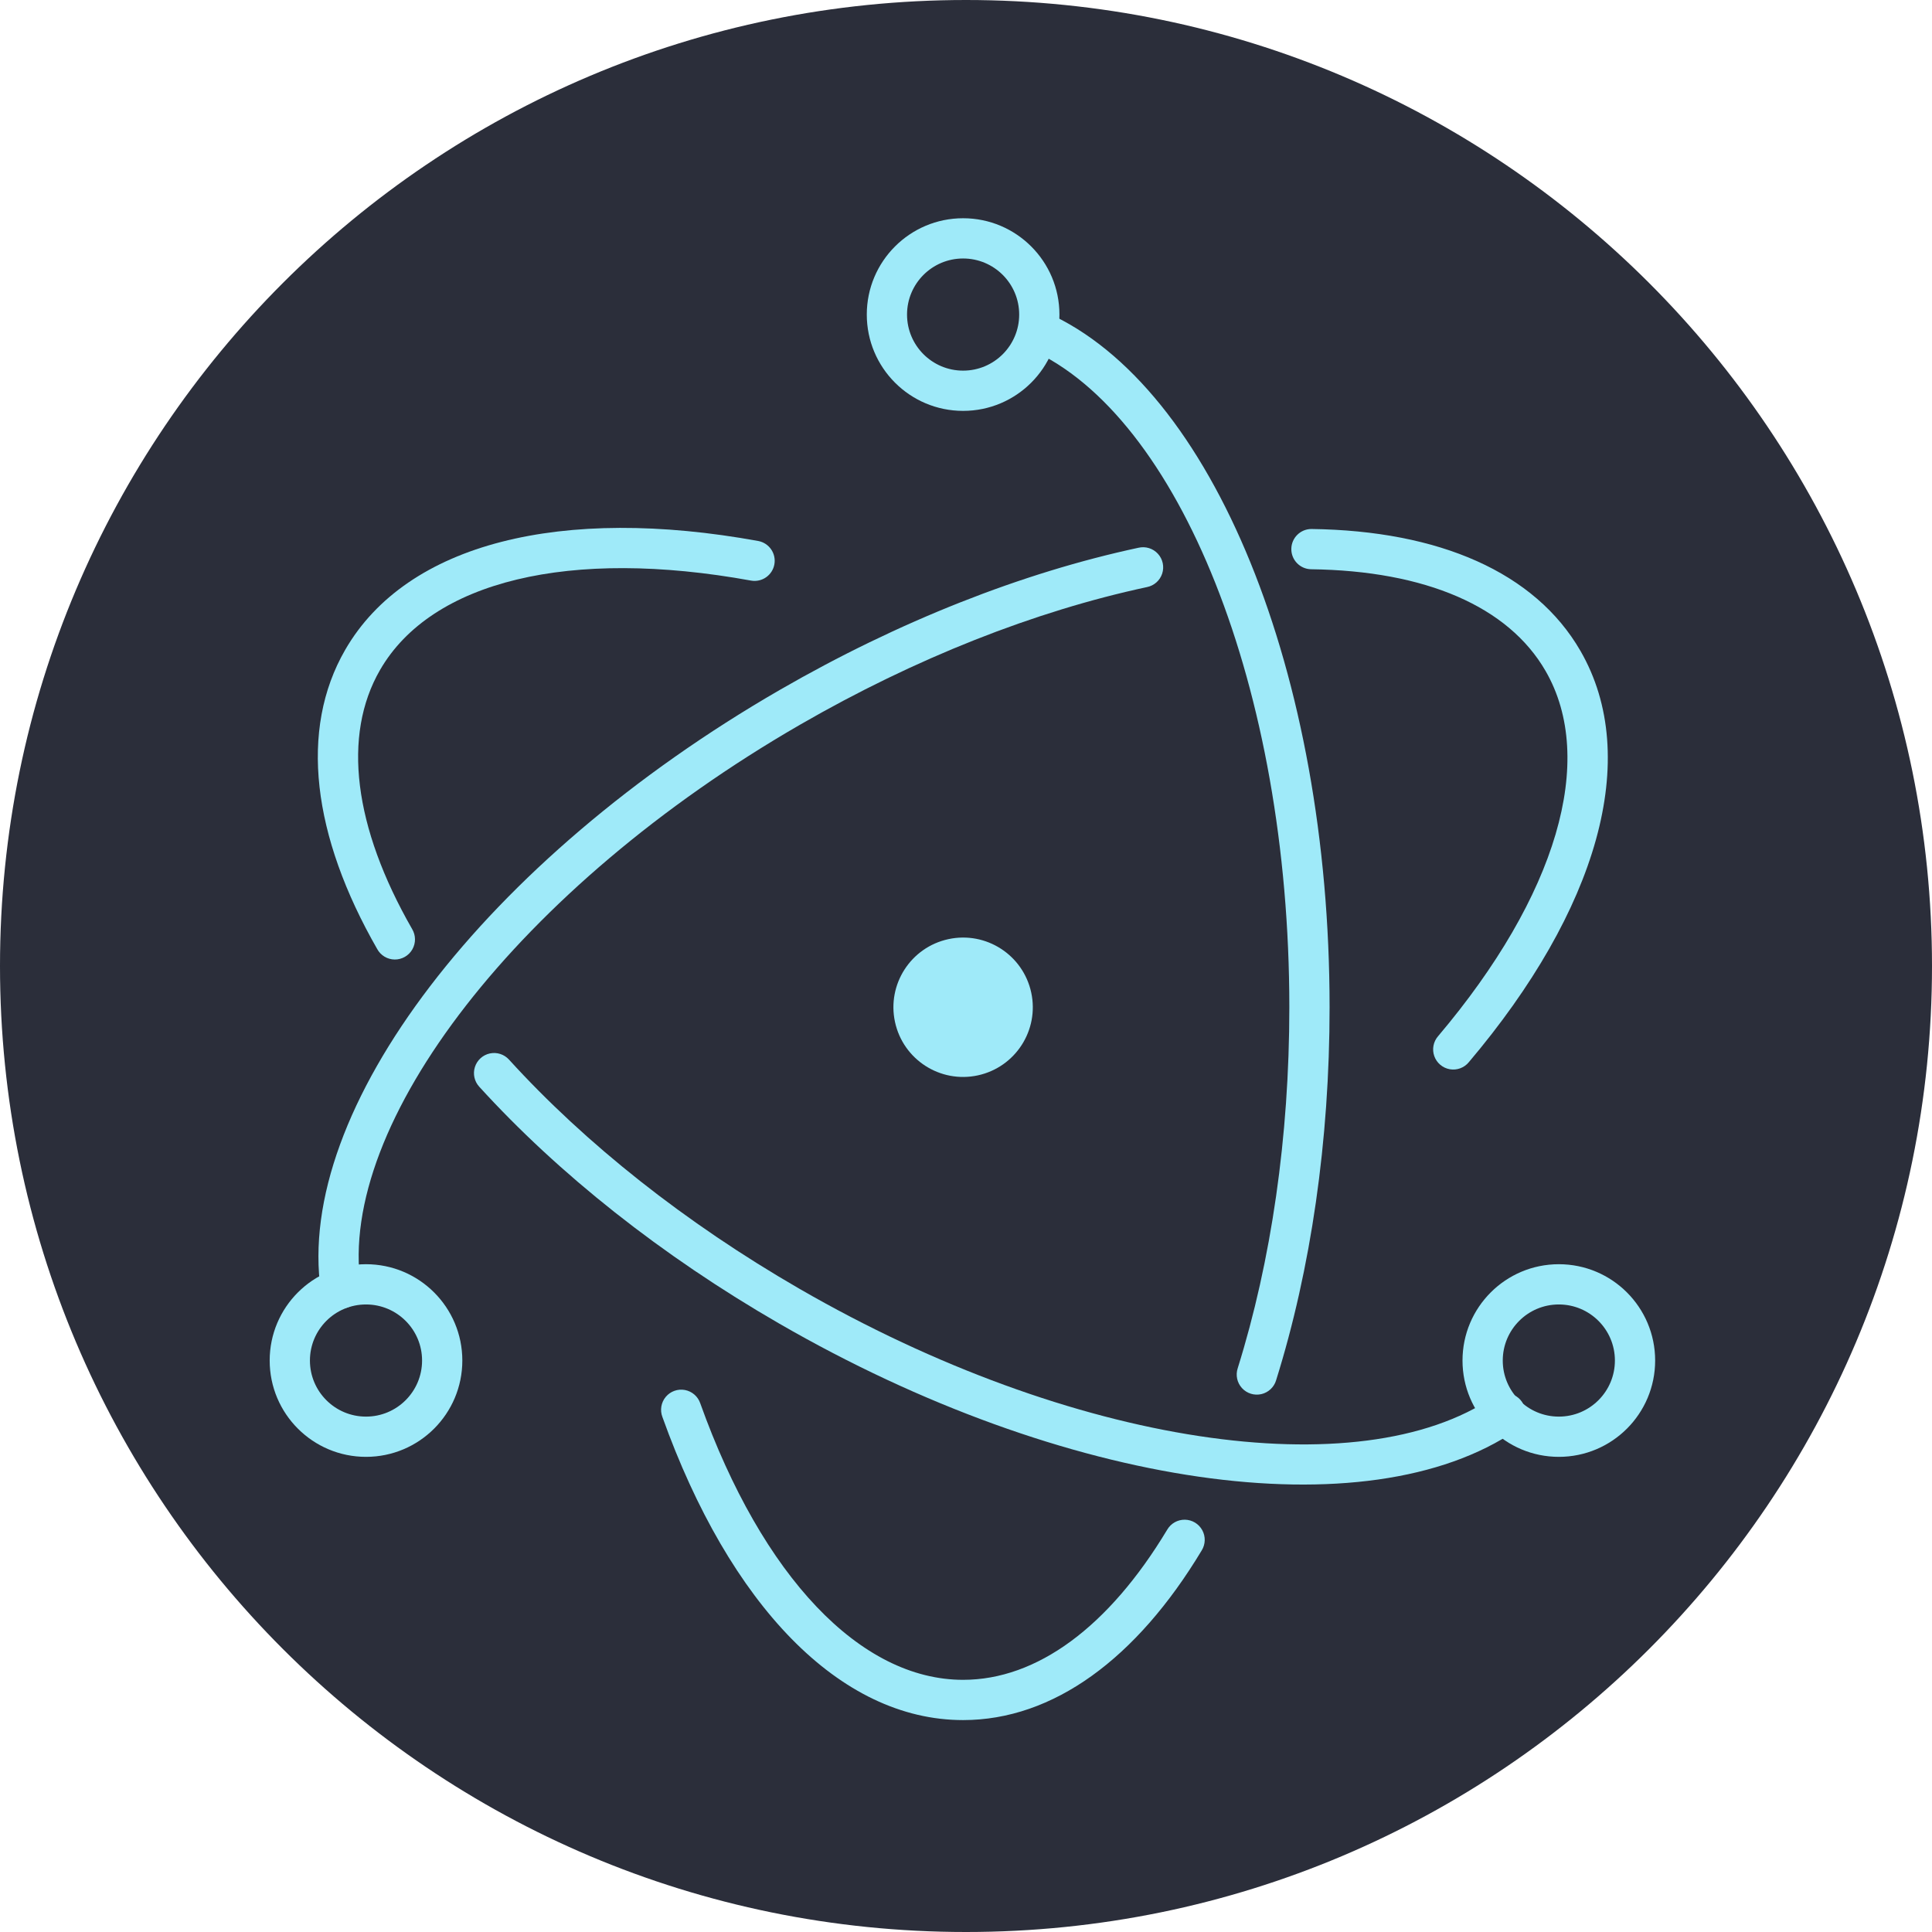
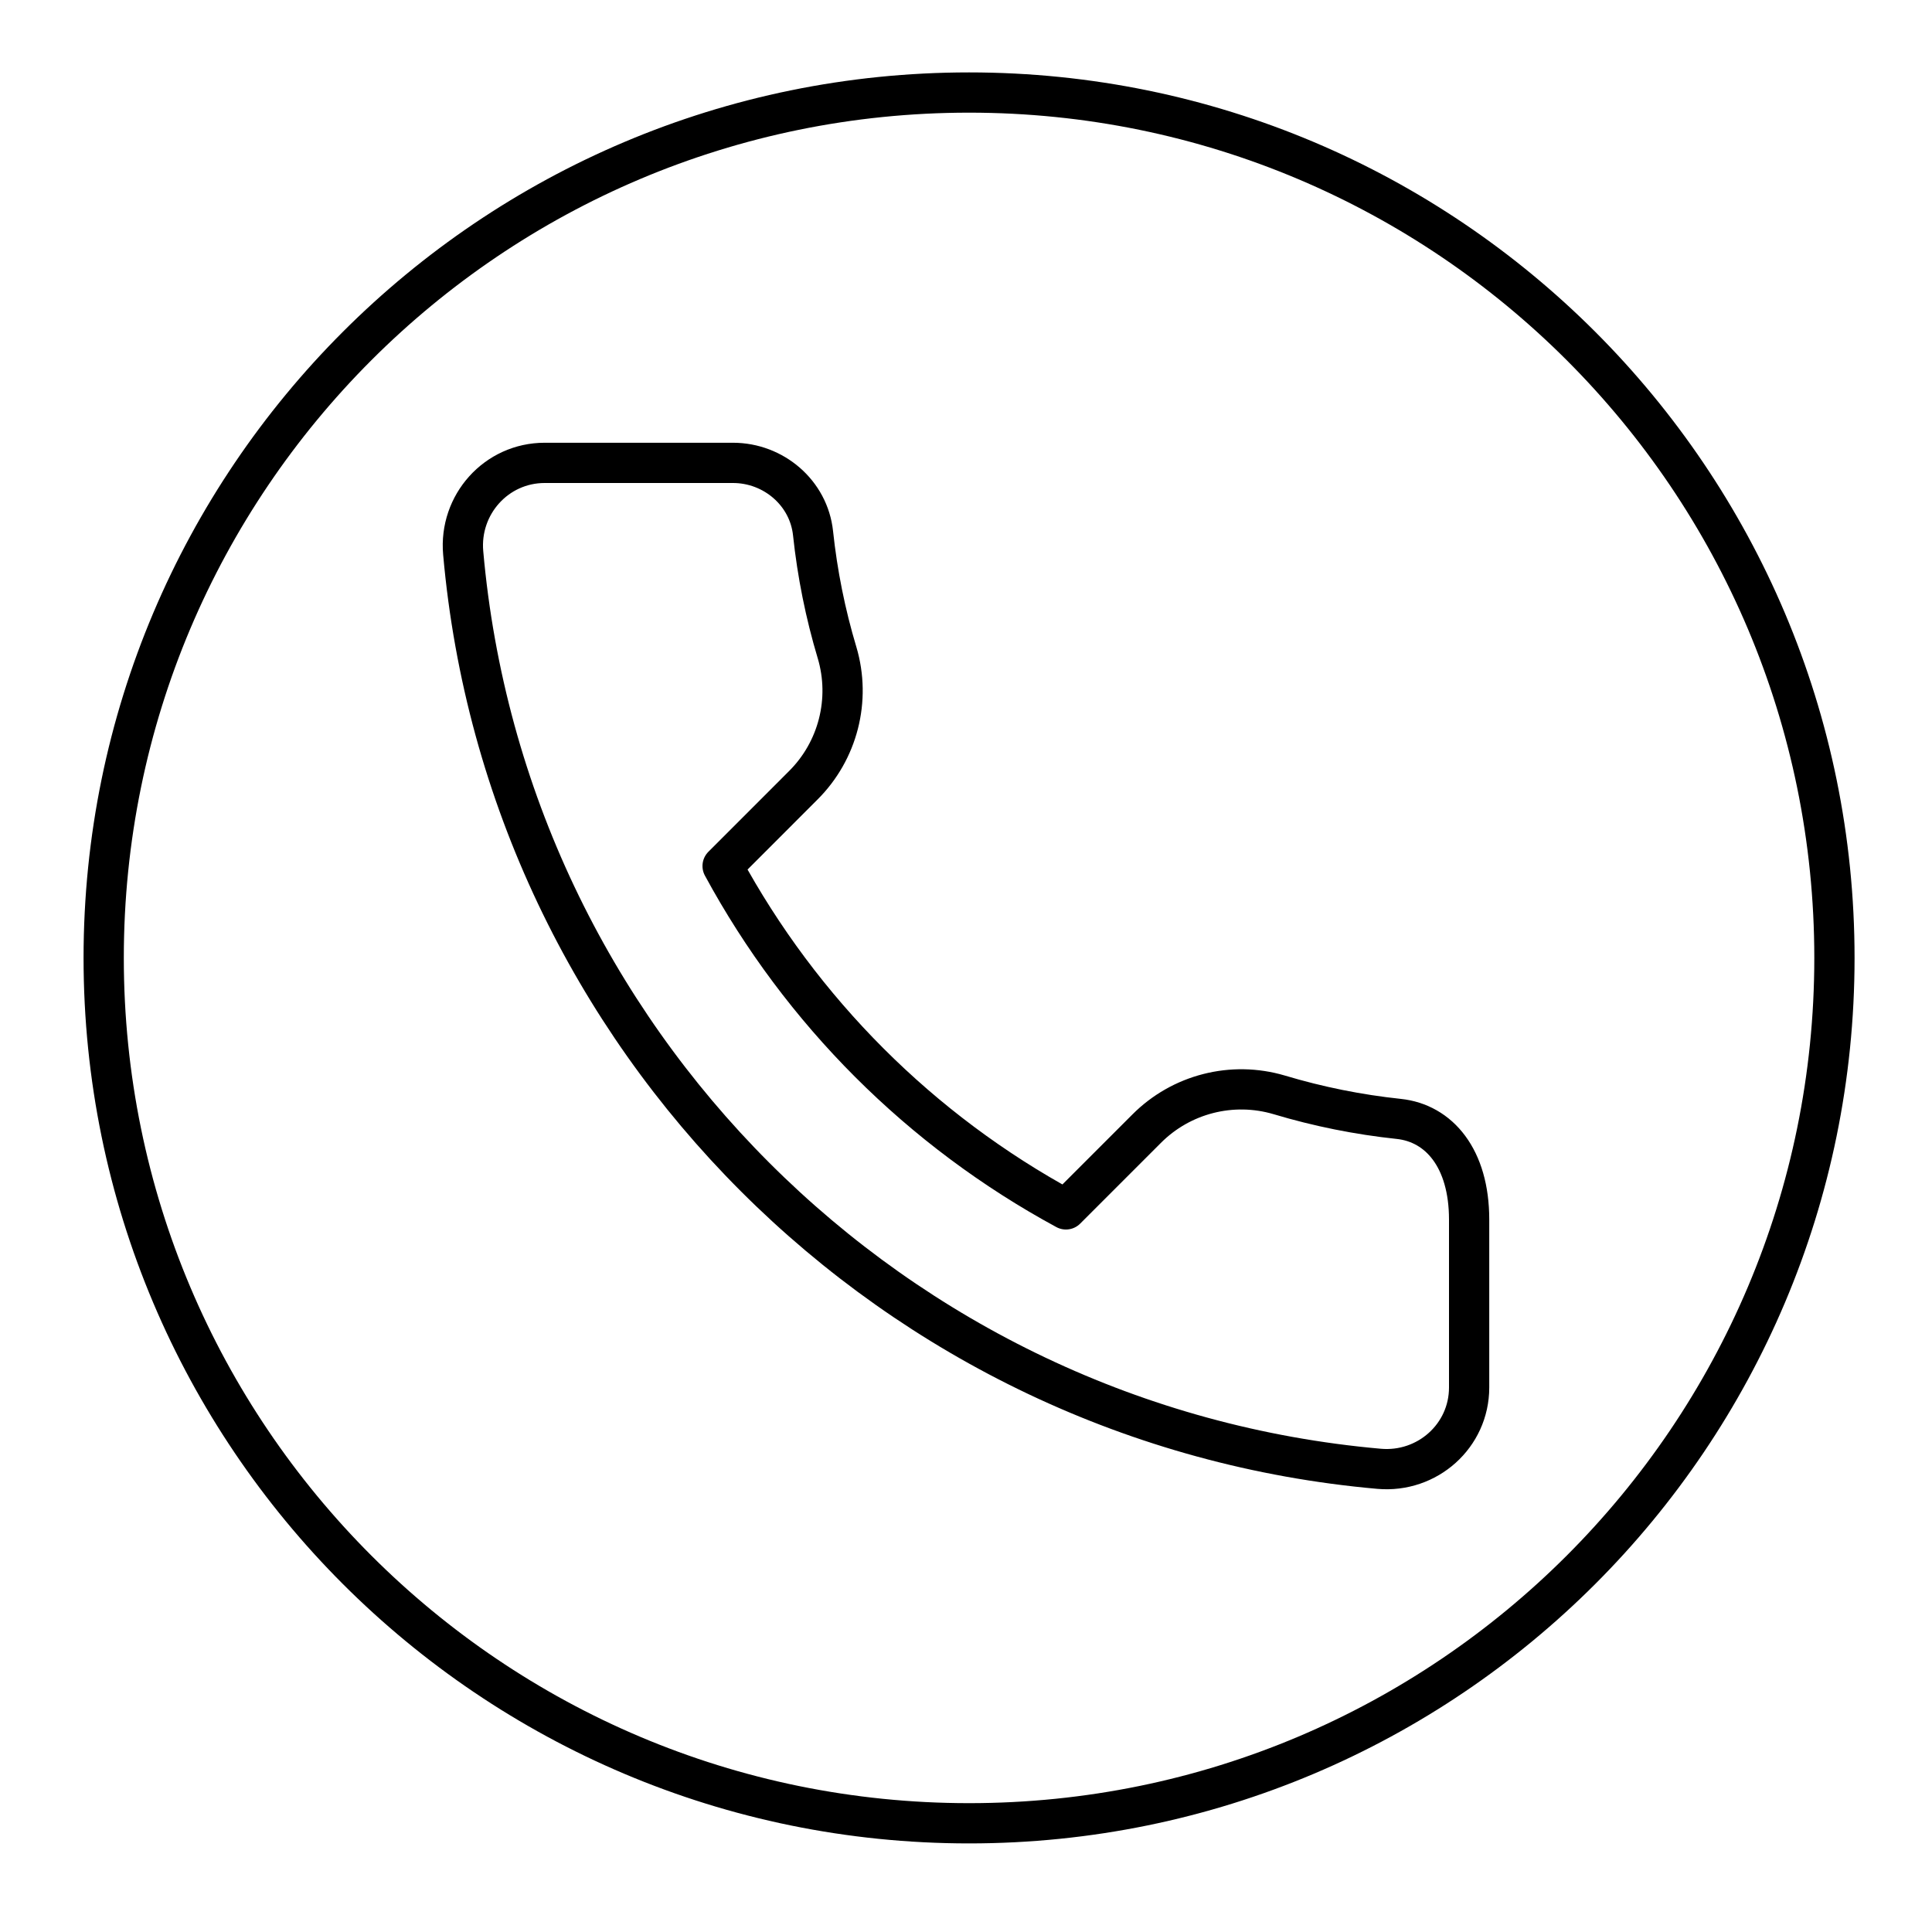
- <svg xmlns="http://www.w3.org/2000/svg" width="256" height="256">
-   <g fill="none" fill-rule="evenodd">
-     <circle fill="#2B2E3A" cx="128" cy="128" r="128" />
-     <g fill="#9FEAF9" fill-rule="nonzero">
-       <path d="M100.502 71.69c-26.005-4.736-46.567.221-54.762 14.415-6.115 10.592-4.367 24.635 4.24 39.646a2.667 2.667 0 1 0 4.626-2.653c-7.752-13.522-9.261-25.641-4.247-34.326 6.808-11.791 25.148-16.213 49.187-11.835a2.667 2.667 0 0 0 .956-5.247zm-36.999 72.307c10.515 11.555 24.176 22.394 39.756 31.388 37.723 21.78 77.883 27.601 97.675 14.106a2.667 2.667 0 1 0-3.005-4.406c-17.714 12.078-55.862 6.548-92.003-14.318-15.114-8.726-28.343-19.222-38.478-30.36a2.667 2.667 0 1 0-3.945 3.59z" />
-       <path d="M194.62 140.753c17.028-20.116 22.973-40.348 14.795-54.512-6.017-10.423-18.738-15.926-35.645-16.146a2.667 2.667 0 0 0-.069 5.333c15.205.198 26.165 4.939 31.096 13.48 6.792 11.765 1.49 29.807-14.248 48.399a2.667 2.667 0 1 0 4.071 3.446zm-43.761-68.175c-15.396 3.299-31.784 9.749-47.522 18.835-38.942 22.483-64.345 55.636-60.817 79.675a2.667 2.667 0 1 0 5.277-.775c-3.133-21.344 20.947-52.769 58.207-74.281 15.267-8.815 31.135-15.06 45.972-18.239a2.667 2.667 0 1 0-1.117-5.215z" />
-       <path d="M87.77 187.753c8.904 24.86 23.469 40.167 39.847 40.167 11.945 0 22.996-8.143 31.614-22.478a2.667 2.667 0 1 0-4.571-2.748c-7.745 12.883-17.258 19.892-27.043 19.892-13.605 0-26.596-13.652-34.825-36.63a2.667 2.667 0 1 0-5.021 1.797zm81.322-4.863c4.61-14.728 7.085-31.718 7.085-49.423 0-44.179-15.463-82.263-37.487-92.042a2.667 2.667 0 0 0-2.164 4.874c19.643 8.723 34.317 44.866 34.317 87.168 0 17.177-2.397 33.63-6.84 47.83a2.667 2.667 0 1 0 5.09 1.593zm50.224-2.612c0-7.049-5.714-12.763-12.763-12.763-7.049 0-12.763 5.714-12.763 12.763 0 7.049 5.714 12.763 12.763 12.763 7.049 0 12.763-5.714 12.763-12.763zm-5.333 0a7.43 7.43 0 1 1-14.86 0 7.43 7.43 0 0 1 14.86 0zM48.497 193.041c7.05 0 12.764-5.714 12.764-12.763 0-7.049-5.715-12.763-12.764-12.763-7.048 0-12.763 5.714-12.763 12.763 0 7.049 5.715 12.763 12.763 12.763zm0-5.333a7.43 7.43 0 1 1 0-14.86 7.43 7.43 0 0 1 0 14.86z" />
-       <path d="M127.617 54.444c7.049 0 12.763-5.714 12.763-12.763 0-7.049-5.714-12.763-12.763-12.763-7.049 0-12.763 5.714-12.763 12.763 0 7.049 5.714 12.763 12.763 12.763zm0-5.333a7.43 7.43 0 1 1 0-14.86 7.43 7.43 0 0 1 0 14.86zm1.949 93.382c-4.985 1.077-9.896-2.091-10.975-7.076a9.236 9.236 0 0 1 7.076-10.976c4.985-1.077 9.896 2.091 10.976 7.076 1.077 4.985-2.091 9.897-7.077 10.976z" />
-     </g>
-   </g>
+ <svg xmlns="http://www.w3.org/2000/svg" width="48" height="48" viewBox="0 0 48 48">
+   <circle cx="24.076" cy="23.799" r="21.5" fill="none" stroke="currentColor" stroke-linecap="round" stroke-linejoin="round" />
+   <path fill="none" stroke="currentColor" stroke-linecap="round" stroke-linejoin="round" d="M20.797 16.217a16.323 16.323 0 0 1-.597-2.968c-.106-1.003-.981-1.749-1.99-1.749h-4.678c-1.203 0-2.13 1.039-2.024 2.237c1.067 12.072 10.683 21.688 22.755 22.755c1.198.106 2.237-.818 2.237-2.02V30.3c0-1.523-.746-2.395-1.749-2.501a16.304 16.304 0 0 1-2.968-.597a3.32 3.32 0 0 0-3.298.843l-2.002 2.002a21.173 21.173 0 0 1-8.53-8.531l2.001-2.002a3.32 3.32 0 0 0 .843-3.298Z" />
</svg>
